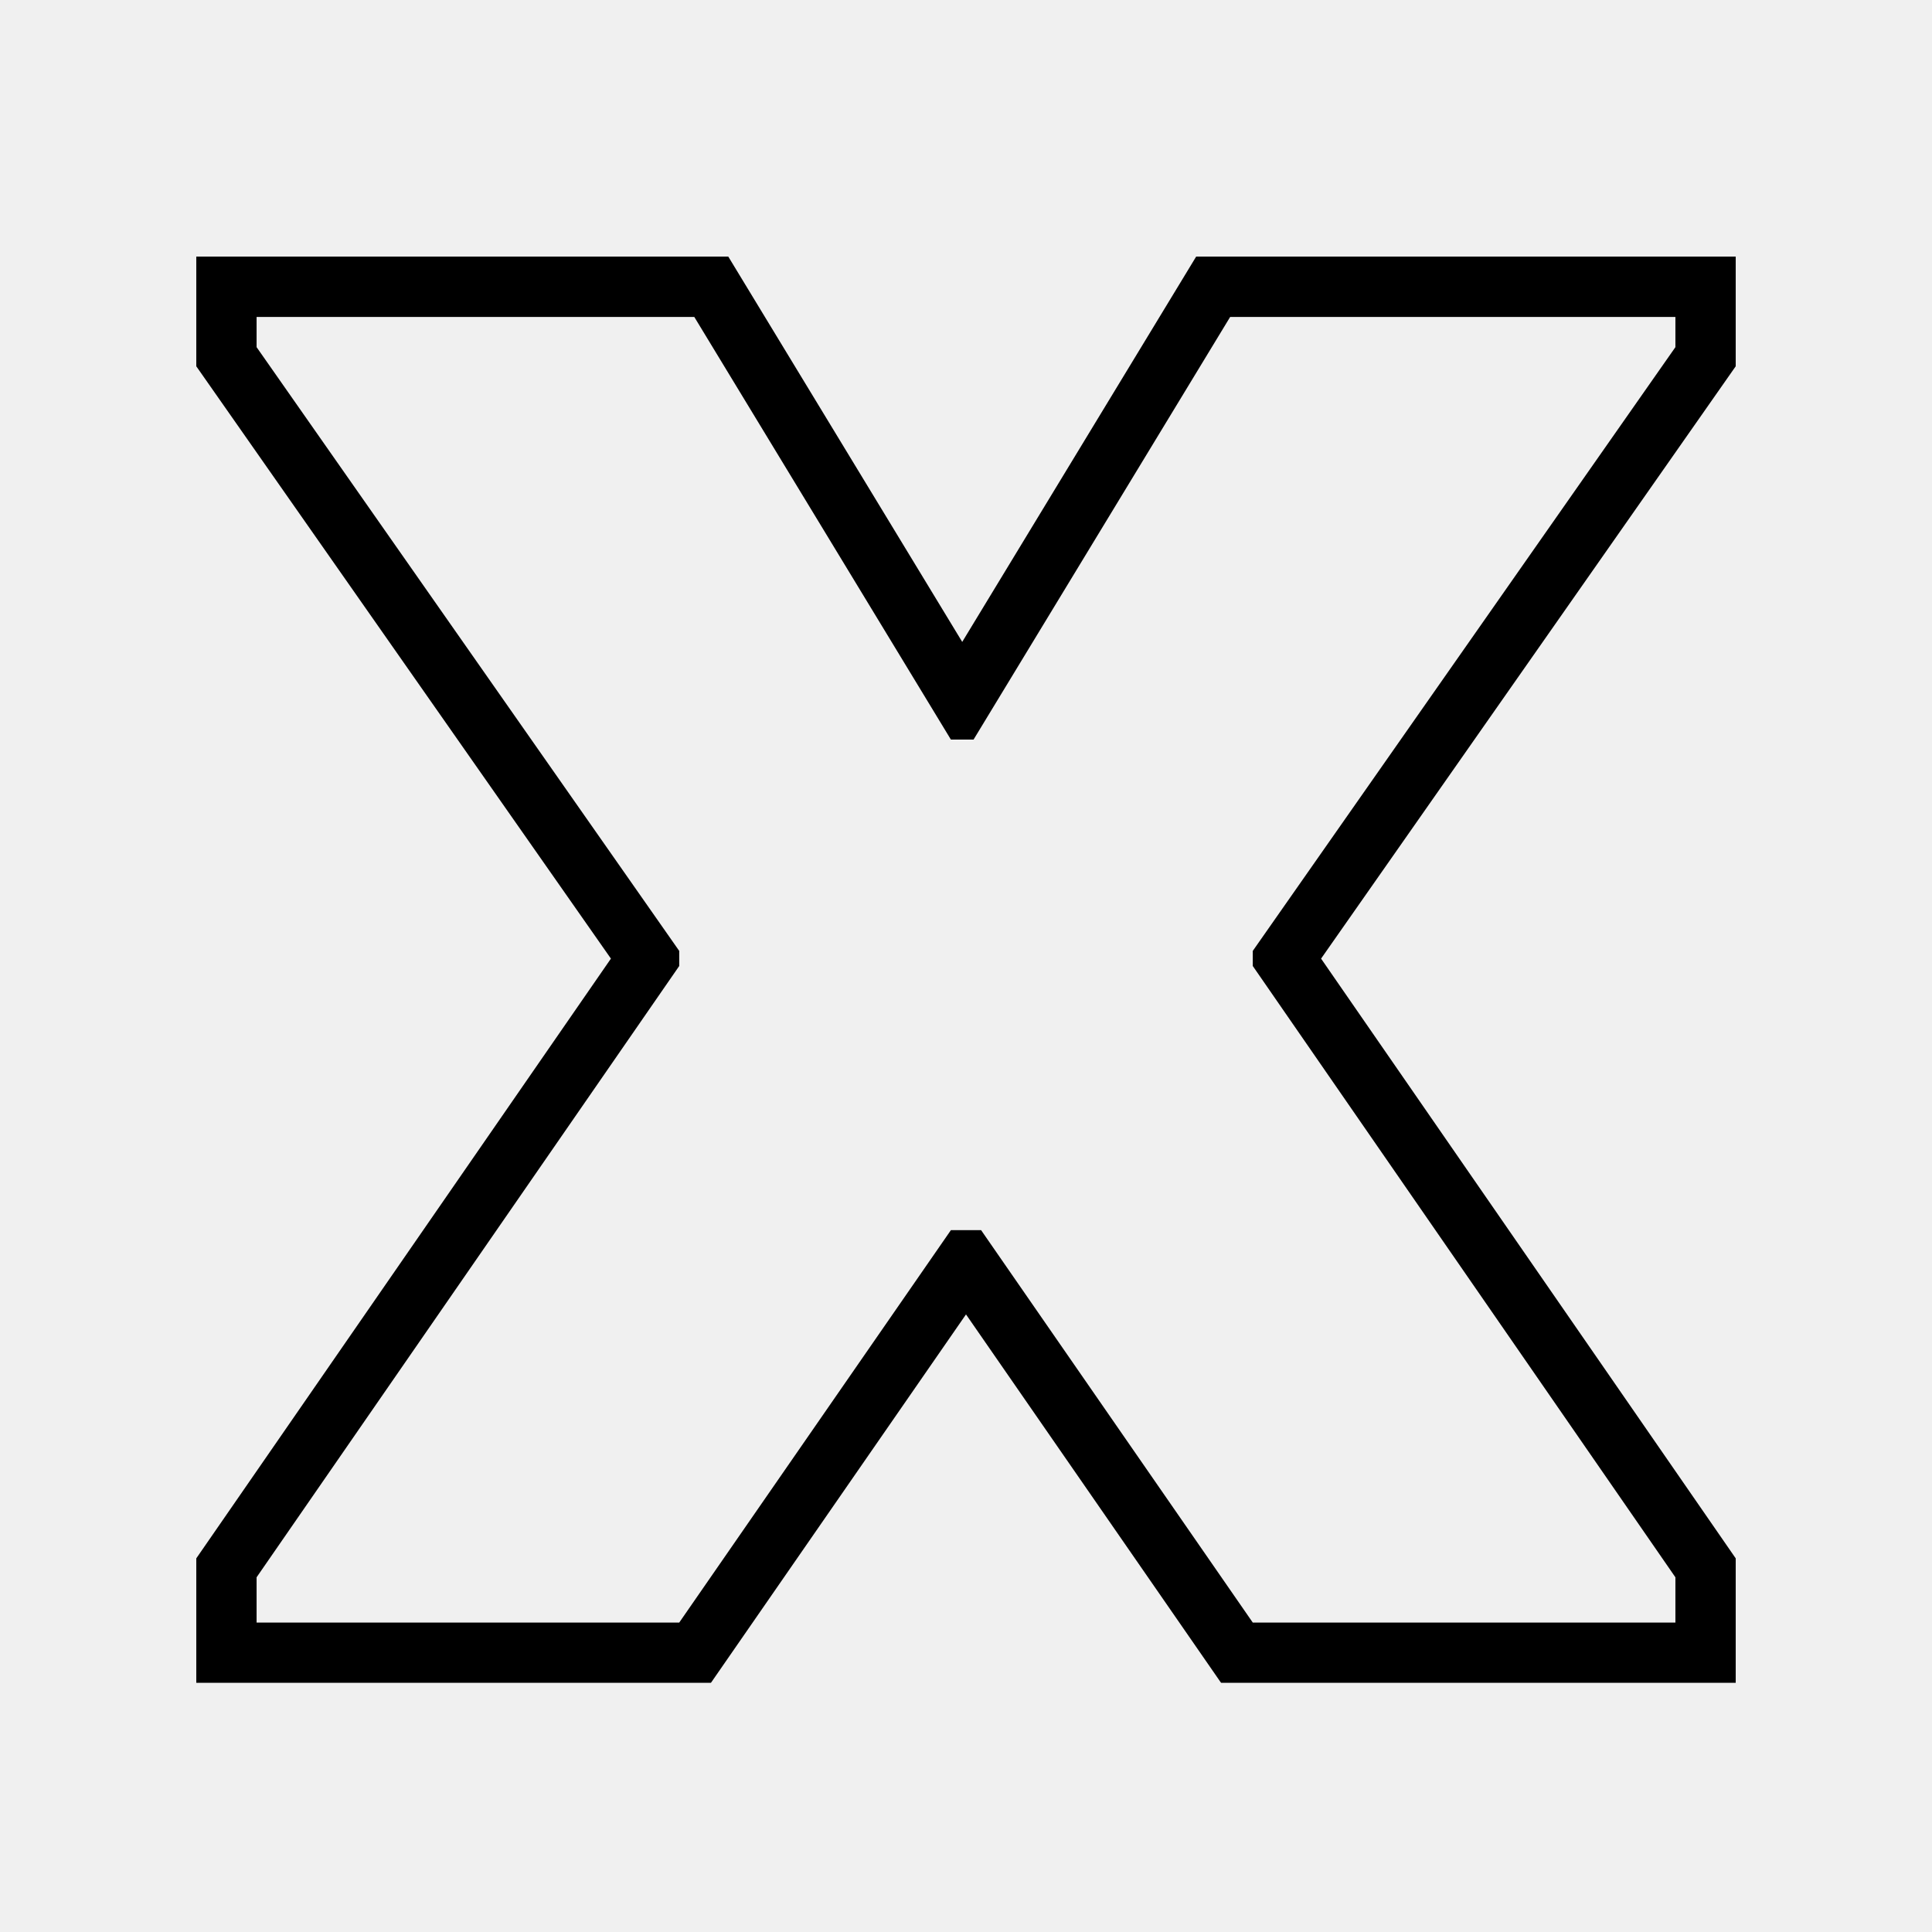
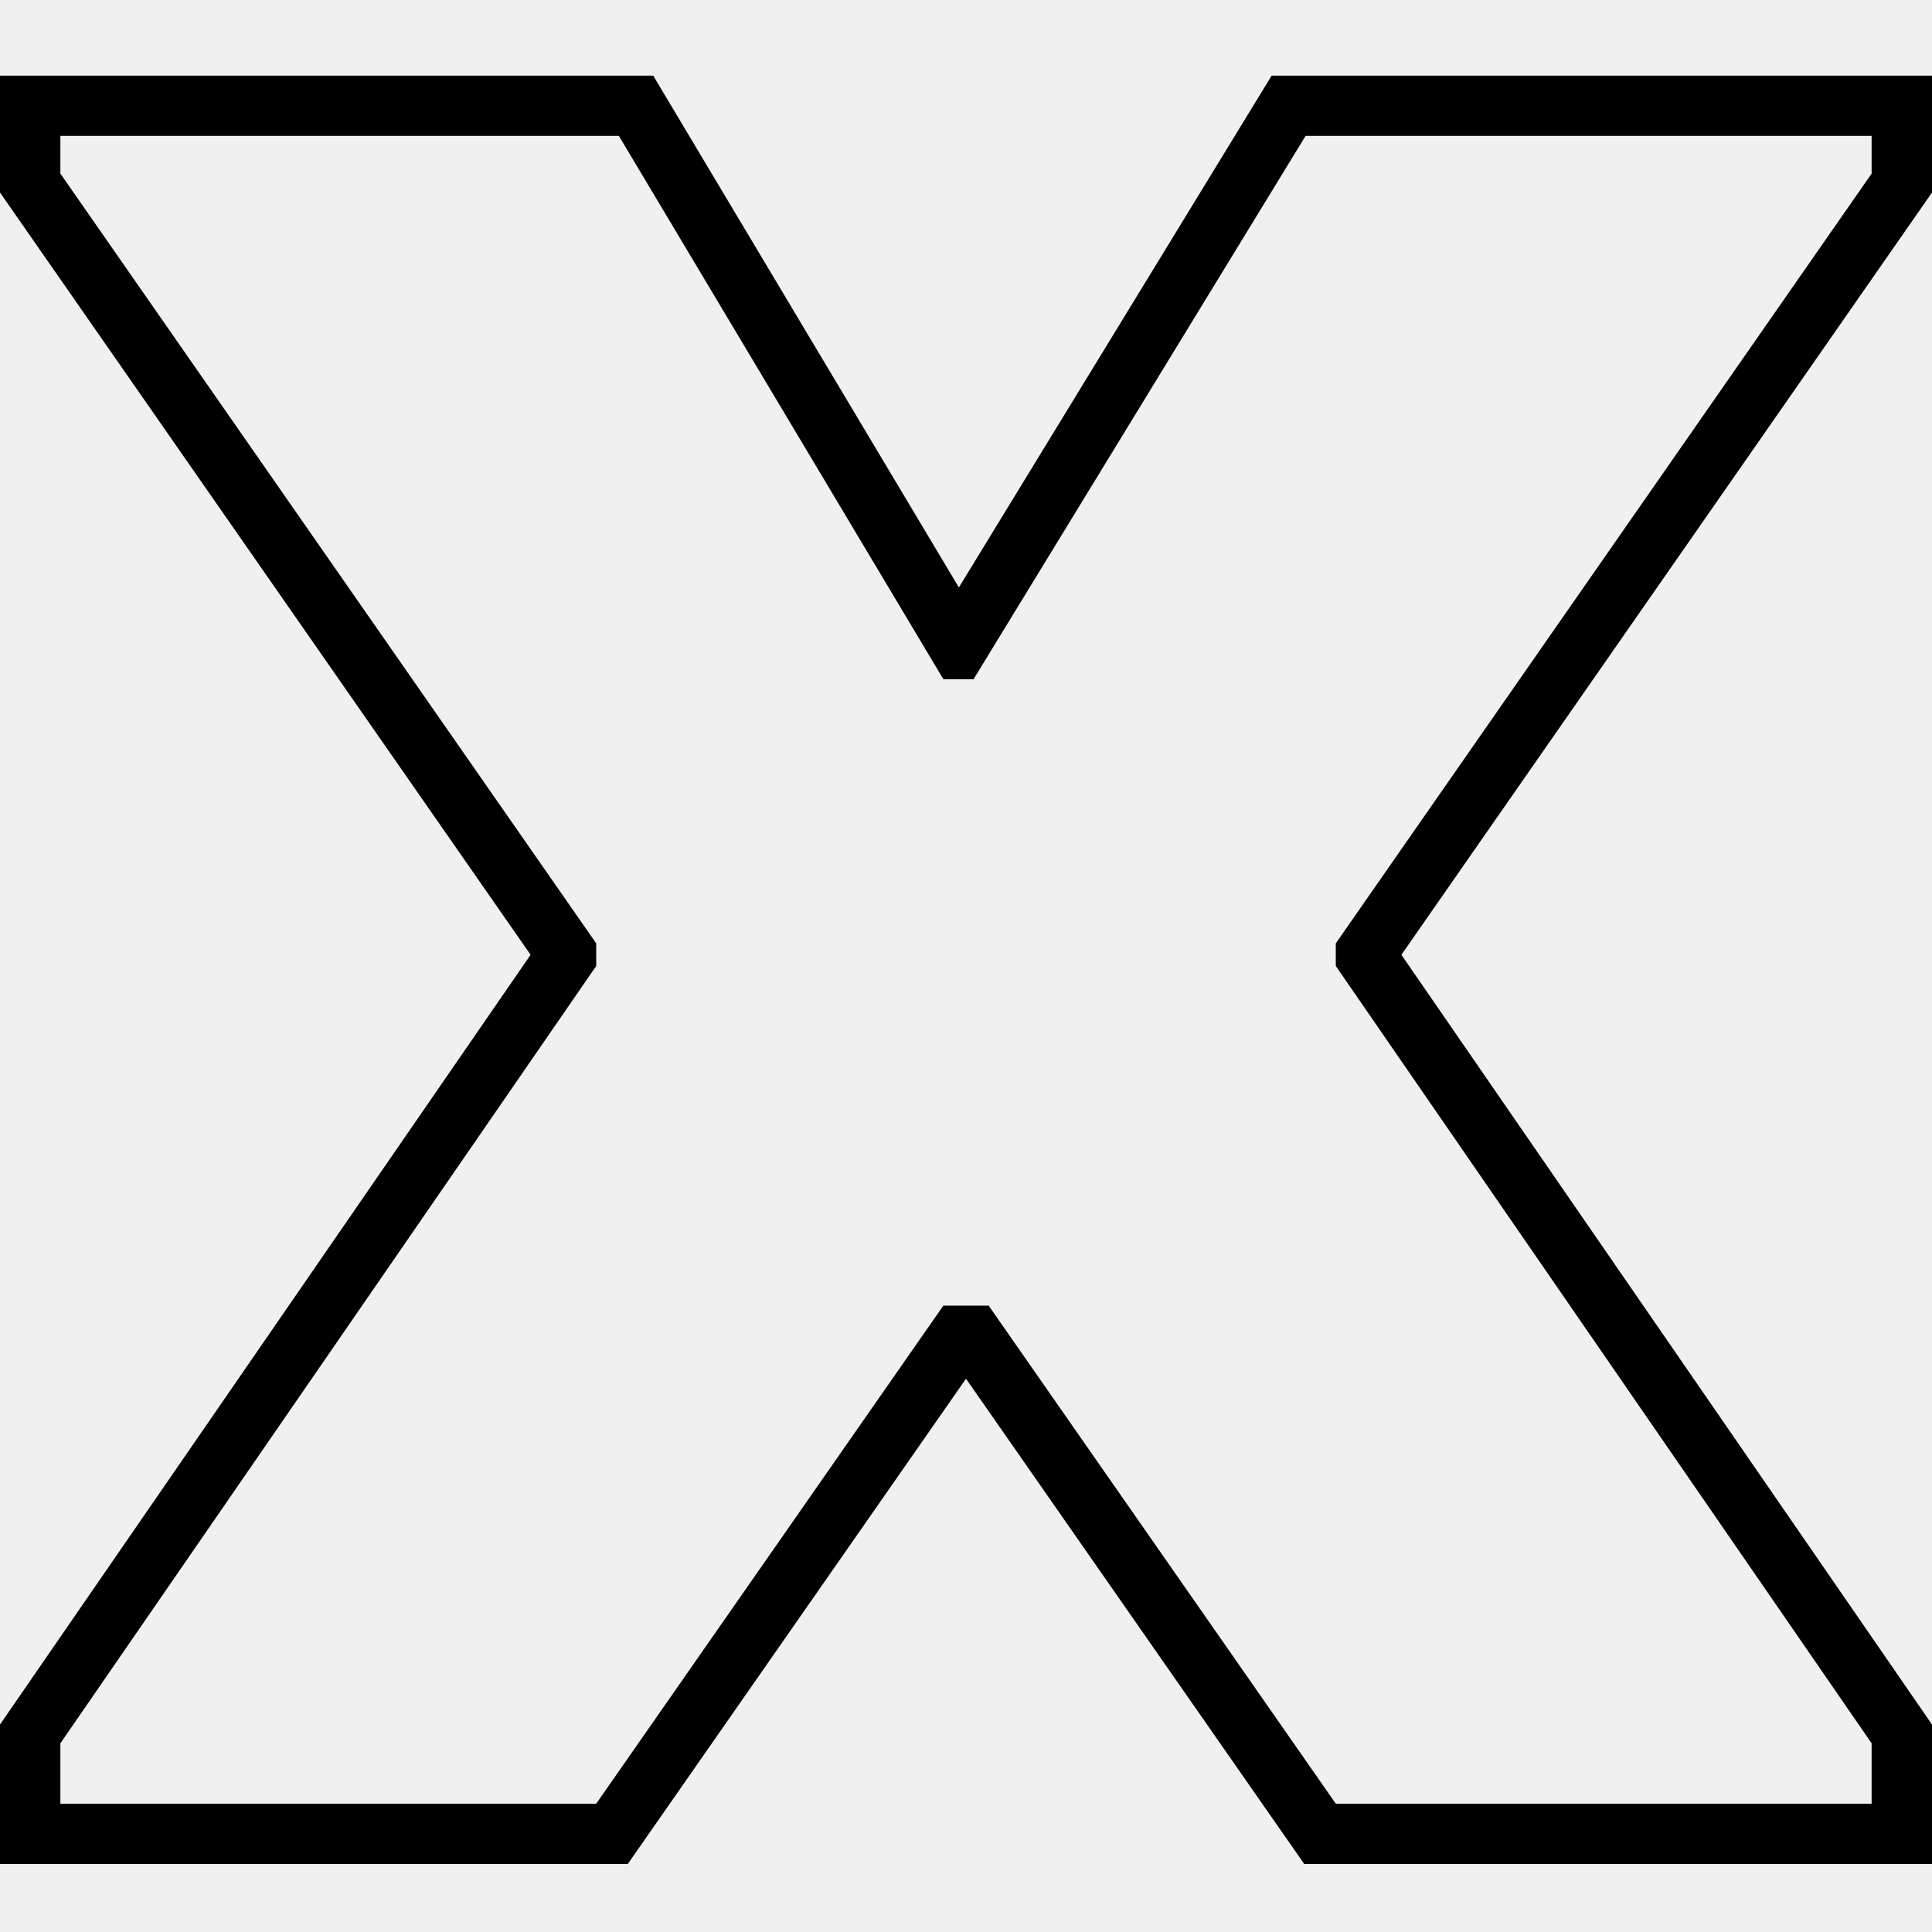
<svg xmlns="http://www.w3.org/2000/svg" xmlns:xlink="http://www.w3.org/1999/xlink" width="256px" height="256px" viewBox="0 0 256 256" version="1.1">
  <defs>
-     <polygon id="path-1" points="34 215 90 215 126 163 130 163 166 215 222 215 222 209 166 128 166 126 222 46 222 42 163 42 129 98 126 98 92 42 34 42 34 46 90 126 90 128 34 209" />
-     <mask id="mask-2" maskContentUnits="userSpaceOnUse" maskUnits="objectBoundingBox" x="-8" y="-8" width="204" height="189">
-       <rect x="26" y="34" width="204" height="189" fill="white" />
+     <polygon id="path-1" points="8 239 79 239 125 173 131 173 177 239 248 239 248 231 177 128 177 125 248 23 248 18 173 18 129 90 125 90 82 18 8 18 8 23 79 125 79 128 8 231" />
+     <mask id="mask-2" maskContentUnits="userSpaceOnUse" maskUnits="objectBoundingBox" x="-8" y="-8" width="256" height="237">
+       <rect x="0" y="10" width="256" height="237" fill="white" />
      <use xlink:href="#path-1" fill="black" />
    </mask>
  </defs>
  <g id="Page-1" stroke="none" stroke-width="1" fill="none" fill-rule="evenodd">
    <g id="icon-mask" stroke="#000000" stroke-width="16">
      <use id="Icon" mask="url(#mask-2)" xlink:href="#path-1" />
    </g>
  </g>
</svg>
